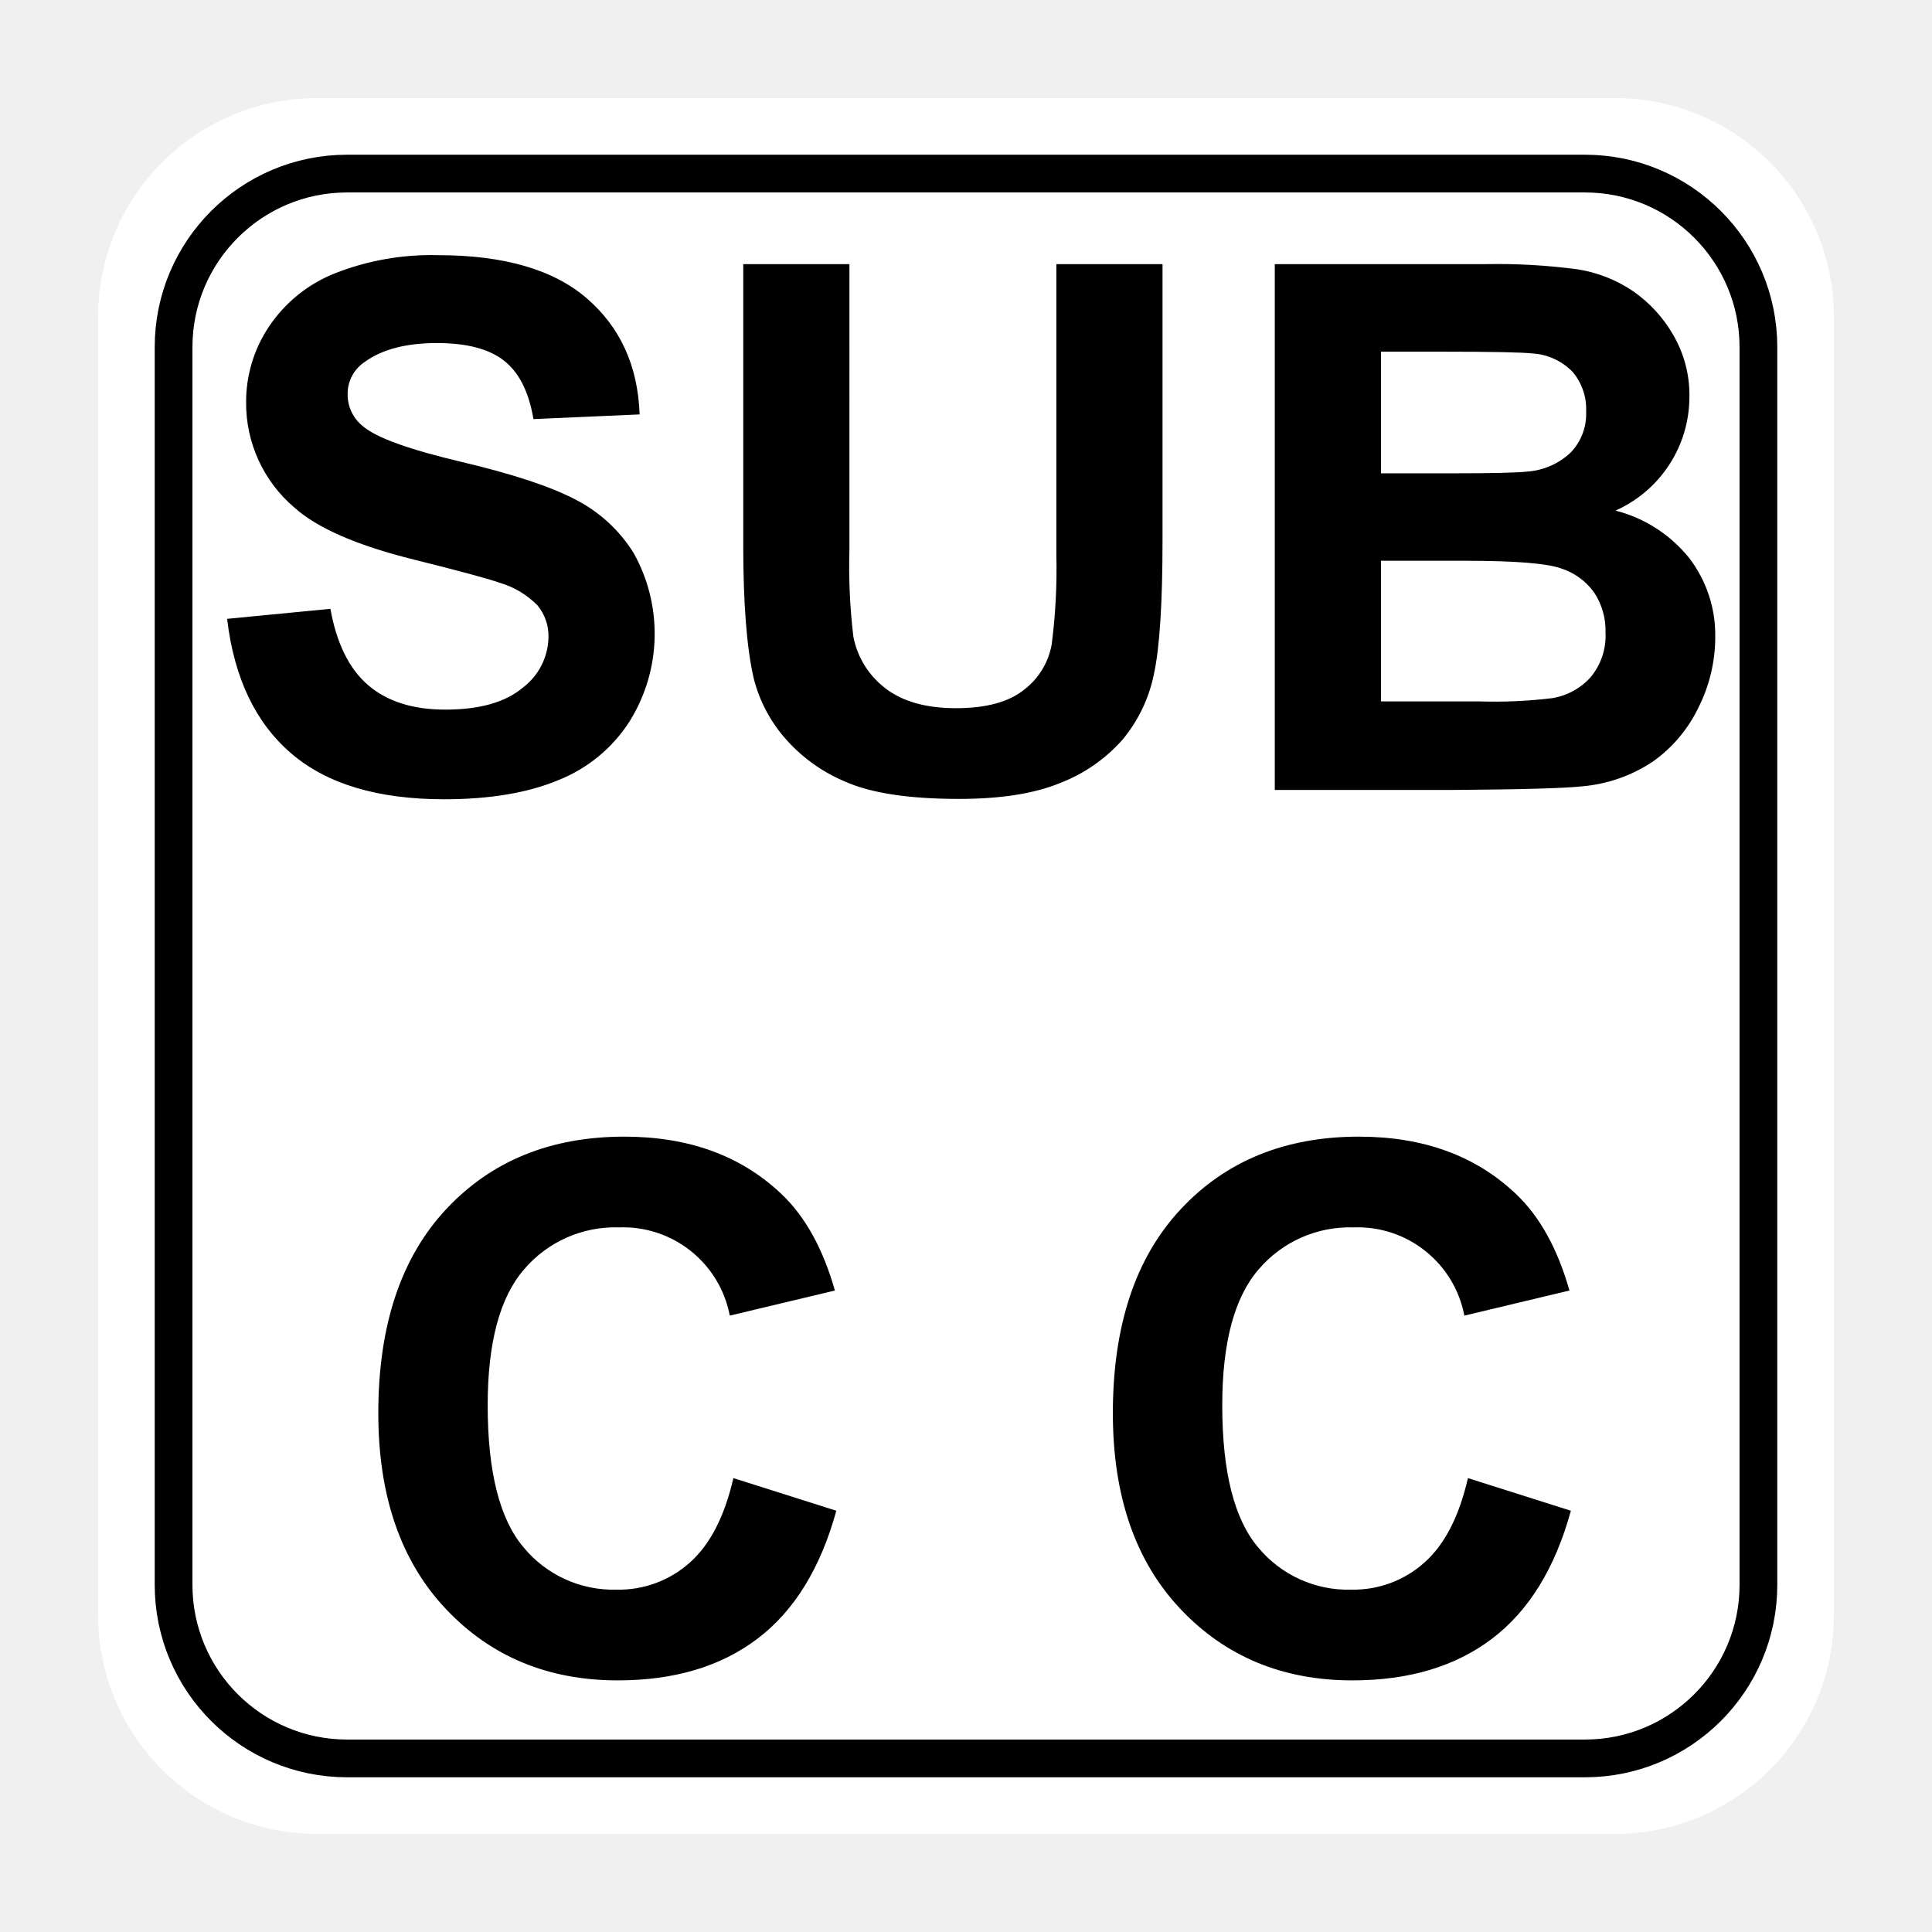
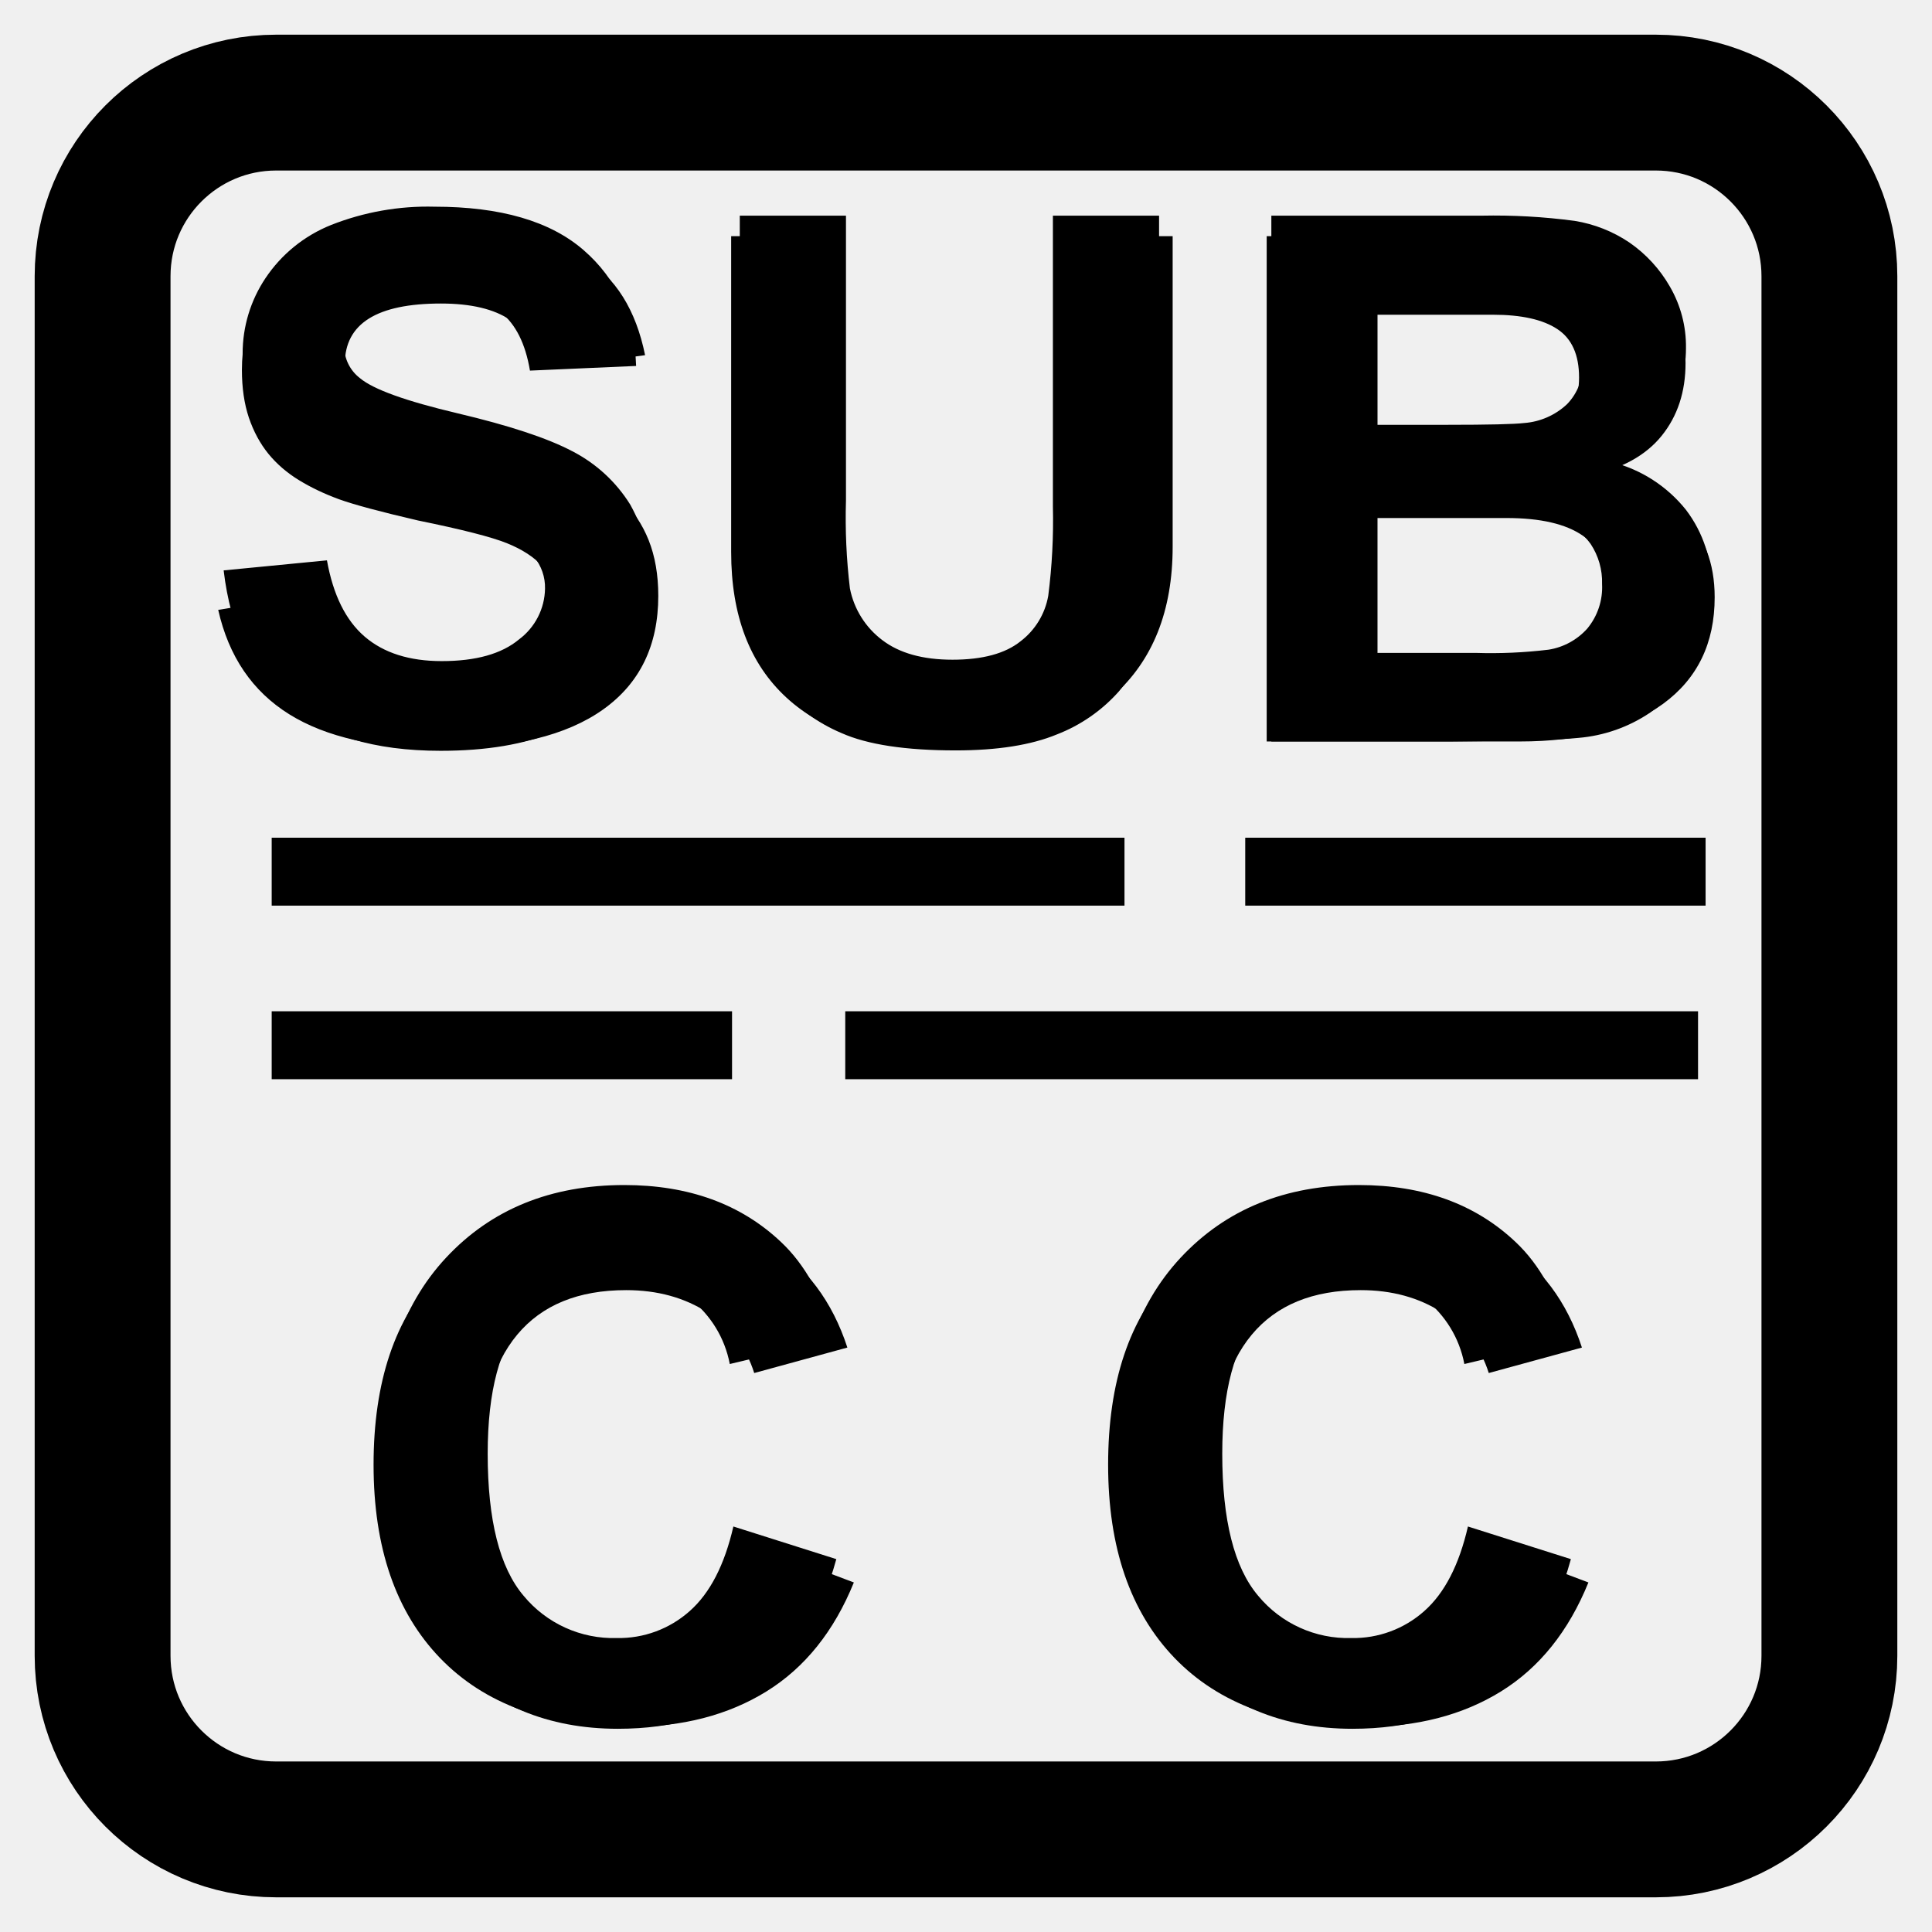
<svg xmlns="http://www.w3.org/2000/svg" id="subtitles" width="256" height="256" viewBox="0 0 256 256">
  <defs>
    <style>
      .cls-1 {
-         fill: #fff;
+         fill: none;
+         stroke-width: 18px;
+       }
+ 
+       .cls-1, .cls-3 {
+         stroke: #000;
+       }
+ 
+       .cls-1, .cls-3, .cls-4 {
+         fill-rule: evenodd;
      }

      .cls-2 {
-         fill: none;
-         stroke: #000;
-         stroke-width: 5px;
+         font-size: 97.333px;
+         text-anchor: middle;
+         font-family: Arial;
+         font-weight: 700;
      }

-       .cls-2, .cls-3 {
-         fill-rule: evenodd;
+       .cls-3 {
+         stroke-width: 8px;
      }
    </style>
  </defs>
-   <rect class="cls-1" x="13" y="13" width="230" height="230" rx="29" ry="29" />
-   <path id="Rectangle_4_copy" data-name="Rectangle 4 copy" class="cls-2" d="M46,23H210a23,23,0,0,1,23,23V210a23,23,0,0,1-23,23H46a23,23,0,0,1-23-23V46A23,23,0,0,1,46,23Z" />
-   <path id="SUB_C_C_copy" data-name="SUB C C copy" class="cls-3" d="M38.553,99.8q7.081,6.107,20.294,6.107,9.077,0,15.161-2.543a19.93,19.93,0,0,0,9.41-7.77,21.933,21.933,0,0,0,.546-22.313,19.574,19.574,0,0,0-7.7-7.081q-4.919-2.59-15.185-5.014T48.154,56.529a5.349,5.349,0,0,1-2.091-4.23A5.075,5.075,0,0,1,48.3,47.975q3.469-2.519,9.6-2.519,5.94,0,8.911,2.352t3.873,7.723l14.068-.618q-0.333-9.6-6.963-15.351T58.039,33.812a34.855,34.855,0,0,0-13.711,2.424,18.891,18.891,0,0,0-8.7,7.058,17.907,17.907,0,0,0-3.018,9.957,18.128,18.128,0,0,0,6.416,14.02q4.562,4.088,15.874,6.891,8.792,2.187,11.264,3.042a11.6,11.6,0,0,1,5.062,3.018,6.346,6.346,0,0,1,1.45,4.206,8.555,8.555,0,0,1-3.446,6.725q-3.446,2.876-10.242,2.875-6.416,0-10.194-3.232T43.781,80.673L30.094,82Q31.472,93.695,38.553,99.8Zm59.93-27.636q0,11.691,1.378,17.68a19.184,19.184,0,0,0,3.945,7.723,21.629,21.629,0,0,0,8.15,5.988q5.157,2.306,15.137,2.305,8.269,0,13.4-2.115a21.246,21.246,0,0,0,8.2-5.679,19.611,19.611,0,0,0,4.206-8.745q1.14-5.18,1.141-17.727V35H139.974V73.544a78.364,78.364,0,0,1-.618,11.834A9.672,9.672,0,0,1,135.7,91.39q-3.042,2.448-9.03,2.448-5.894,0-9.292-2.59a11.283,11.283,0,0,1-4.3-6.868,78.193,78.193,0,0,1-.523-11.644V35H98.484V72.165Zm70.433,32.508h23.716q13.449-.095,16.967-0.475a19.932,19.932,0,0,0,9.434-3.3,18.618,18.618,0,0,0,6.035-7.176,20.7,20.7,0,0,0,2.21-9.244,16.775,16.775,0,0,0-3.422-10.5,18.338,18.338,0,0,0-9.79-6.321,16.514,16.514,0,0,0,9.79-15.113,15.771,15.771,0,0,0-2.138-8.151,17.884,17.884,0,0,0-5.347-5.822,18.133,18.133,0,0,0-7.271-2.875A80.524,80.524,0,0,0,196.768,35H168.917v69.673ZM191.064,46.6q9.933,0,12.025.238a8.069,8.069,0,0,1,5.3,2.448,7.646,7.646,0,0,1,1.782,5.252,7.357,7.357,0,0,1-2.067,5.442,9.3,9.3,0,0,1-5.68,2.5q-2,.238-10.218.238h-9.22V46.6h8.079Zm3.28,27.708q9.6,0,12.475,1a8.6,8.6,0,0,1,4.4,3.184,9.1,9.1,0,0,1,1.52,5.323,8.562,8.562,0,0,1-1.972,5.917,8.719,8.719,0,0,1-5.109,2.78,63.662,63.662,0,0,1-9.648.428H182.985V74.3h11.359ZM91.379,207.073a14.094,14.094,0,0,1-9.648,3.564,15.431,15.431,0,0,1-12.357-5.608q-4.753-5.607-4.753-18.82,0-12.452,4.824-18.012a15.852,15.852,0,0,1,12.571-5.561A14.394,14.394,0,0,1,96.7,174.327L110.627,171q-2.377-8.365-7.129-12.832-7.985-7.557-20.769-7.557-14.639,0-23.62,9.624t-8.982,27.019q0,16.443,8.935,25.925t22.813,9.481q11.216,0,18.511-5.536t10.432-16.943l-13.64-4.325Q95.418,203.509,91.379,207.073Zm97.333,0a14.094,14.094,0,0,1-9.648,3.564,15.433,15.433,0,0,1-12.357-5.608q-4.752-5.607-4.752-18.82,0-12.452,4.824-18.012a15.852,15.852,0,0,1,12.57-5.561,14.395,14.395,0,0,1,14.686,11.691L207.96,171q-2.378-8.365-7.129-12.832-7.984-7.557-20.769-7.557-14.639,0-23.62,9.624t-8.983,27.019q0,16.443,8.935,25.925t22.813,9.481q11.216,0,18.511-5.536t10.432-16.943l-13.64-4.325Q192.752,203.509,188.712,207.073Z" />
+   <path id="Rectangle_4_copy" data-name="Rectangle 4 copy" class="cls-1" d="M36.595,13.595h182.81a23,23,0,0,1,23,23v182.81a23,23,0,0,1-23,23H36.595a23,23,0,0,1-23-23V36.595A23,23,0,0,1,36.595,13.595Z" />
+   <g id="text">
+     <text id="C_C" data-name="C C" class="cls-2" x="129.328" y="227.885">
+       <tspan x="129.328">C C</tspan>
+     </text>
+     <text id="SUB" class="cls-2" x="128.869" y="98.25">
+       <tspan x="128.869">SUB</tspan>
+     </text>
+   </g>
+   <g id="LInes">
+     <path id="Line_3" data-name="Line 3" class="cls-3" d="M40,116v-1H145v1H40Z" />
+     <path id="Line_3_copy_3" data-name="Line 3 copy 3" class="cls-3" d="M169,116v-1h53v1H169Z" />
+     <path id="Line_3_copy" data-name="Line 3 copy" class="cls-3" d="M40,139v-1H93v1H40Z" />
+     <path id="Line_3_copy_2" data-name="Line 3 copy 2" class="cls-3" d="M116,139v-1H221v1H116Z" />
+   </g>
+   <path id="SUB-2" data-name="SUB" class="cls-4" d="M38.095,93.378q7.081,6.108,20.294,6.107,9.077,0,15.161-2.543a19.935,19.935,0,0,0,9.41-7.77,21.933,21.933,0,0,0,.547-22.314,19.574,19.574,0,0,0-7.7-7.081q-4.919-2.59-15.185-5.014T47.695,50.106a5.349,5.349,0,0,1-2.091-4.23,5.075,5.075,0,0,1,2.234-4.325q3.469-2.518,9.6-2.519,5.94,0,8.911,2.352t3.873,7.723L84.29,48.49q-0.333-9.6-6.963-15.351T57.58,27.388a34.857,34.857,0,0,0-13.711,2.424,18.893,18.893,0,0,0-8.7,7.058,17.908,17.908,0,0,0-3.018,9.957,18.129,18.129,0,0,0,6.416,14.02q4.563,4.088,15.874,6.891,8.792,2.187,11.264,3.042A11.594,11.594,0,0,1,70.769,73.8,6.345,6.345,0,0,1,72.218,78a8.555,8.555,0,0,1-3.446,6.725Q65.326,87.6,58.531,87.6q-6.416,0-10.194-3.232T43.322,74.249L29.635,75.58Q31.013,87.271,38.095,93.378Zm59.93-27.636q0,11.691,1.378,17.68a19.194,19.194,0,0,0,3.945,7.723,21.631,21.631,0,0,0,8.151,5.988q5.156,2.3,15.137,2.3,8.27,0,13.4-2.115a21.239,21.239,0,0,0,8.2-5.679,19.61,19.61,0,0,0,4.206-8.745q1.142-5.18,1.141-17.727V28.577H139.515V67.12a78.364,78.364,0,0,1-.618,11.834,9.672,9.672,0,0,1-3.659,6.012q-3.042,2.448-9.03,2.448-5.894,0-9.291-2.59a11.28,11.28,0,0,1-4.3-6.867,78.245,78.245,0,0,1-.522-11.644V28.577H98.025V65.742ZM168.459,98.25h23.715q13.449-.095,16.967-0.475a19.933,19.933,0,0,0,9.434-3.3,18.627,18.627,0,0,0,6.036-7.176,20.71,20.71,0,0,0,2.209-9.244,16.781,16.781,0,0,0-3.421-10.5,18.341,18.341,0,0,0-9.791-6.321A16.517,16.517,0,0,0,223.4,46.114a15.772,15.772,0,0,0-2.139-8.151,17.884,17.884,0,0,0-5.347-5.822,18.127,18.127,0,0,0-7.271-2.875,80.524,80.524,0,0,0-12.333-.689h-27.85V98.25Zm22.147-58.077q9.932,0,12.024.238a8.07,8.07,0,0,1,5.3,2.447,7.647,7.647,0,0,1,1.782,5.252,7.357,7.357,0,0,1-2.067,5.442,9.3,9.3,0,0,1-5.68,2.5q-2,.238-10.218.238h-9.22V40.173h8.08Zm3.279,27.708q9.6,0,12.476,1a8.6,8.6,0,0,1,4.4,3.184,9.1,9.1,0,0,1,1.521,5.323,8.557,8.557,0,0,1-1.973,5.917,8.719,8.719,0,0,1-5.109,2.78,63.662,63.662,0,0,1-9.648.428H182.526V67.881h11.359Z" />
+   <path id="C_C-2" data-name="C C" class="cls-4" d="M91.379,213.485a14.094,14.094,0,0,1-9.648,3.564,15.431,15.431,0,0,1-12.357-5.608q-4.753-5.607-4.753-18.82,0-12.452,4.824-18.013a15.852,15.852,0,0,1,12.571-5.56A14.394,14.394,0,0,1,96.7,180.739l13.925-3.327q-2.377-8.364-7.129-12.832-7.985-7.556-20.769-7.556-14.639,0-23.62,9.624t-8.982,27.018q0,16.445,8.935,25.926t22.813,9.481q11.216,0,18.511-5.537t10.432-16.943l-13.64-4.324Q95.418,209.921,91.379,213.485Zm97.333,0a14.094,14.094,0,0,1-9.648,3.564,15.433,15.433,0,0,1-12.357-5.608q-4.752-5.607-4.752-18.82,0-12.452,4.824-18.013a15.851,15.851,0,0,1,12.57-5.56,14.395,14.395,0,0,1,14.686,11.691l13.925-3.327q-2.378-8.364-7.129-12.832-7.984-7.556-20.769-7.556-14.639,0-23.62,9.624t-8.983,27.018q0,16.445,8.935,25.926t22.813,9.481q11.216,0,18.511-5.537t10.432-16.943l-13.64-4.324Q192.752,209.921,188.712,213.485Z" />
</svg>
